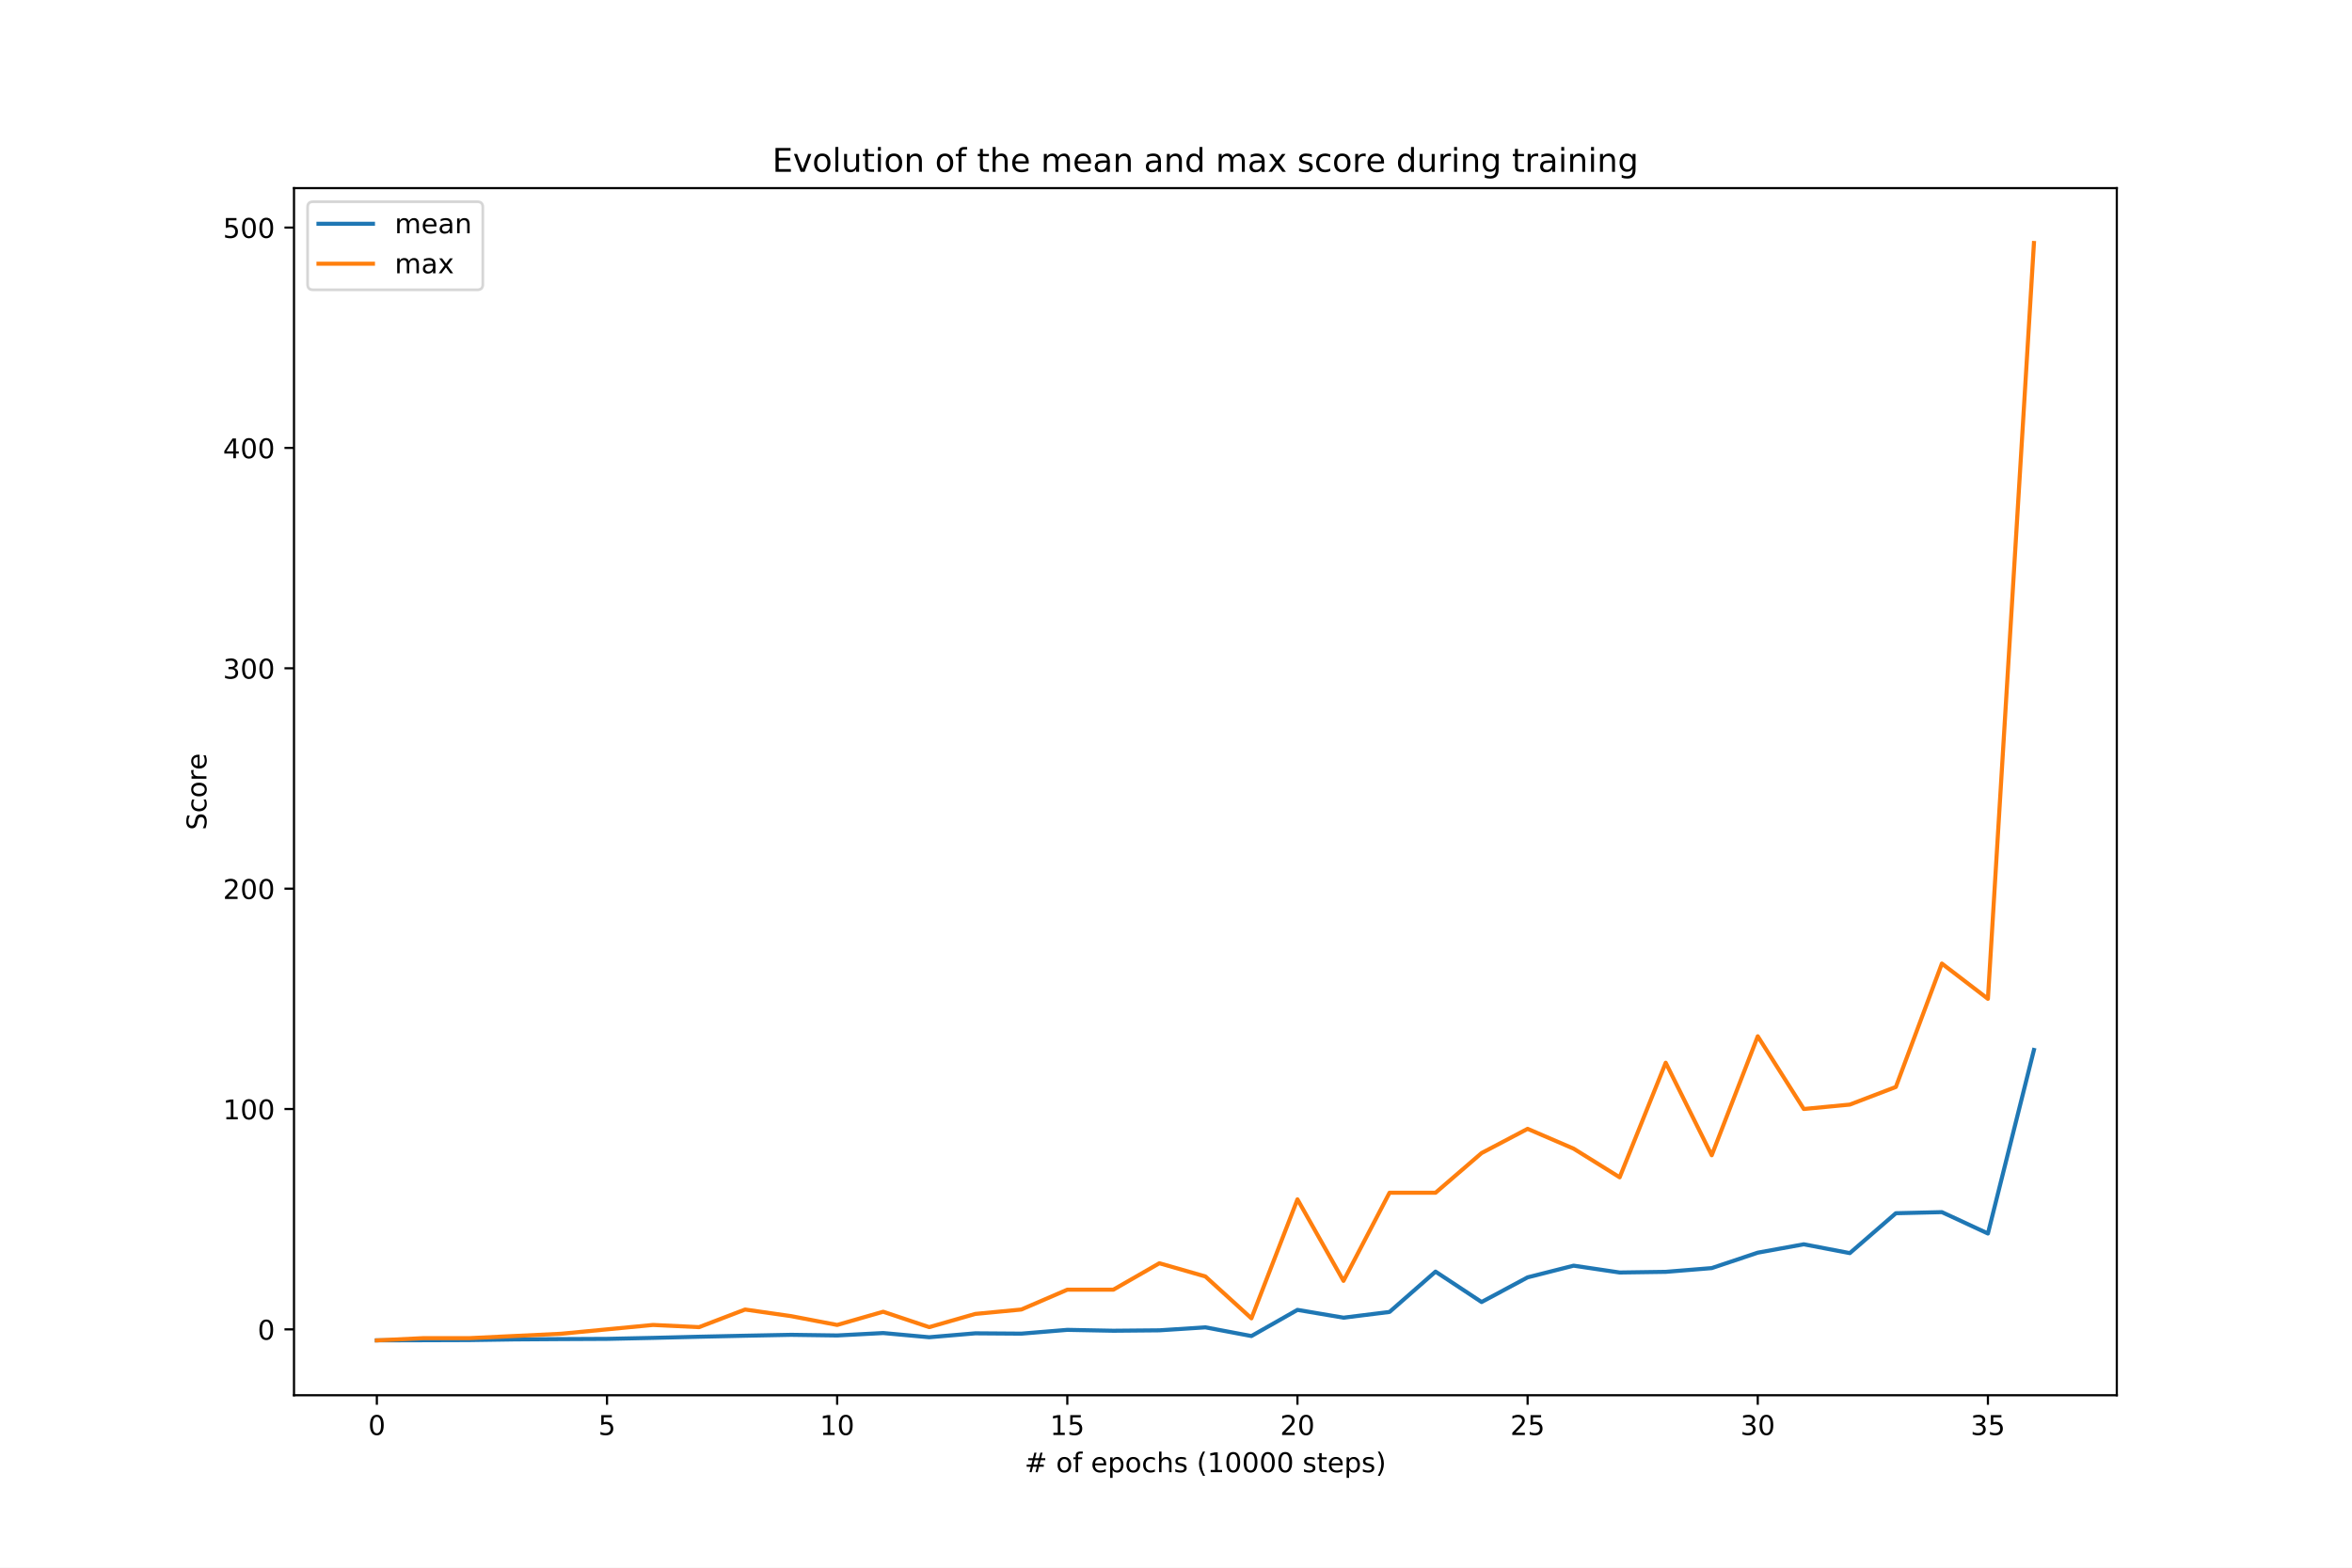
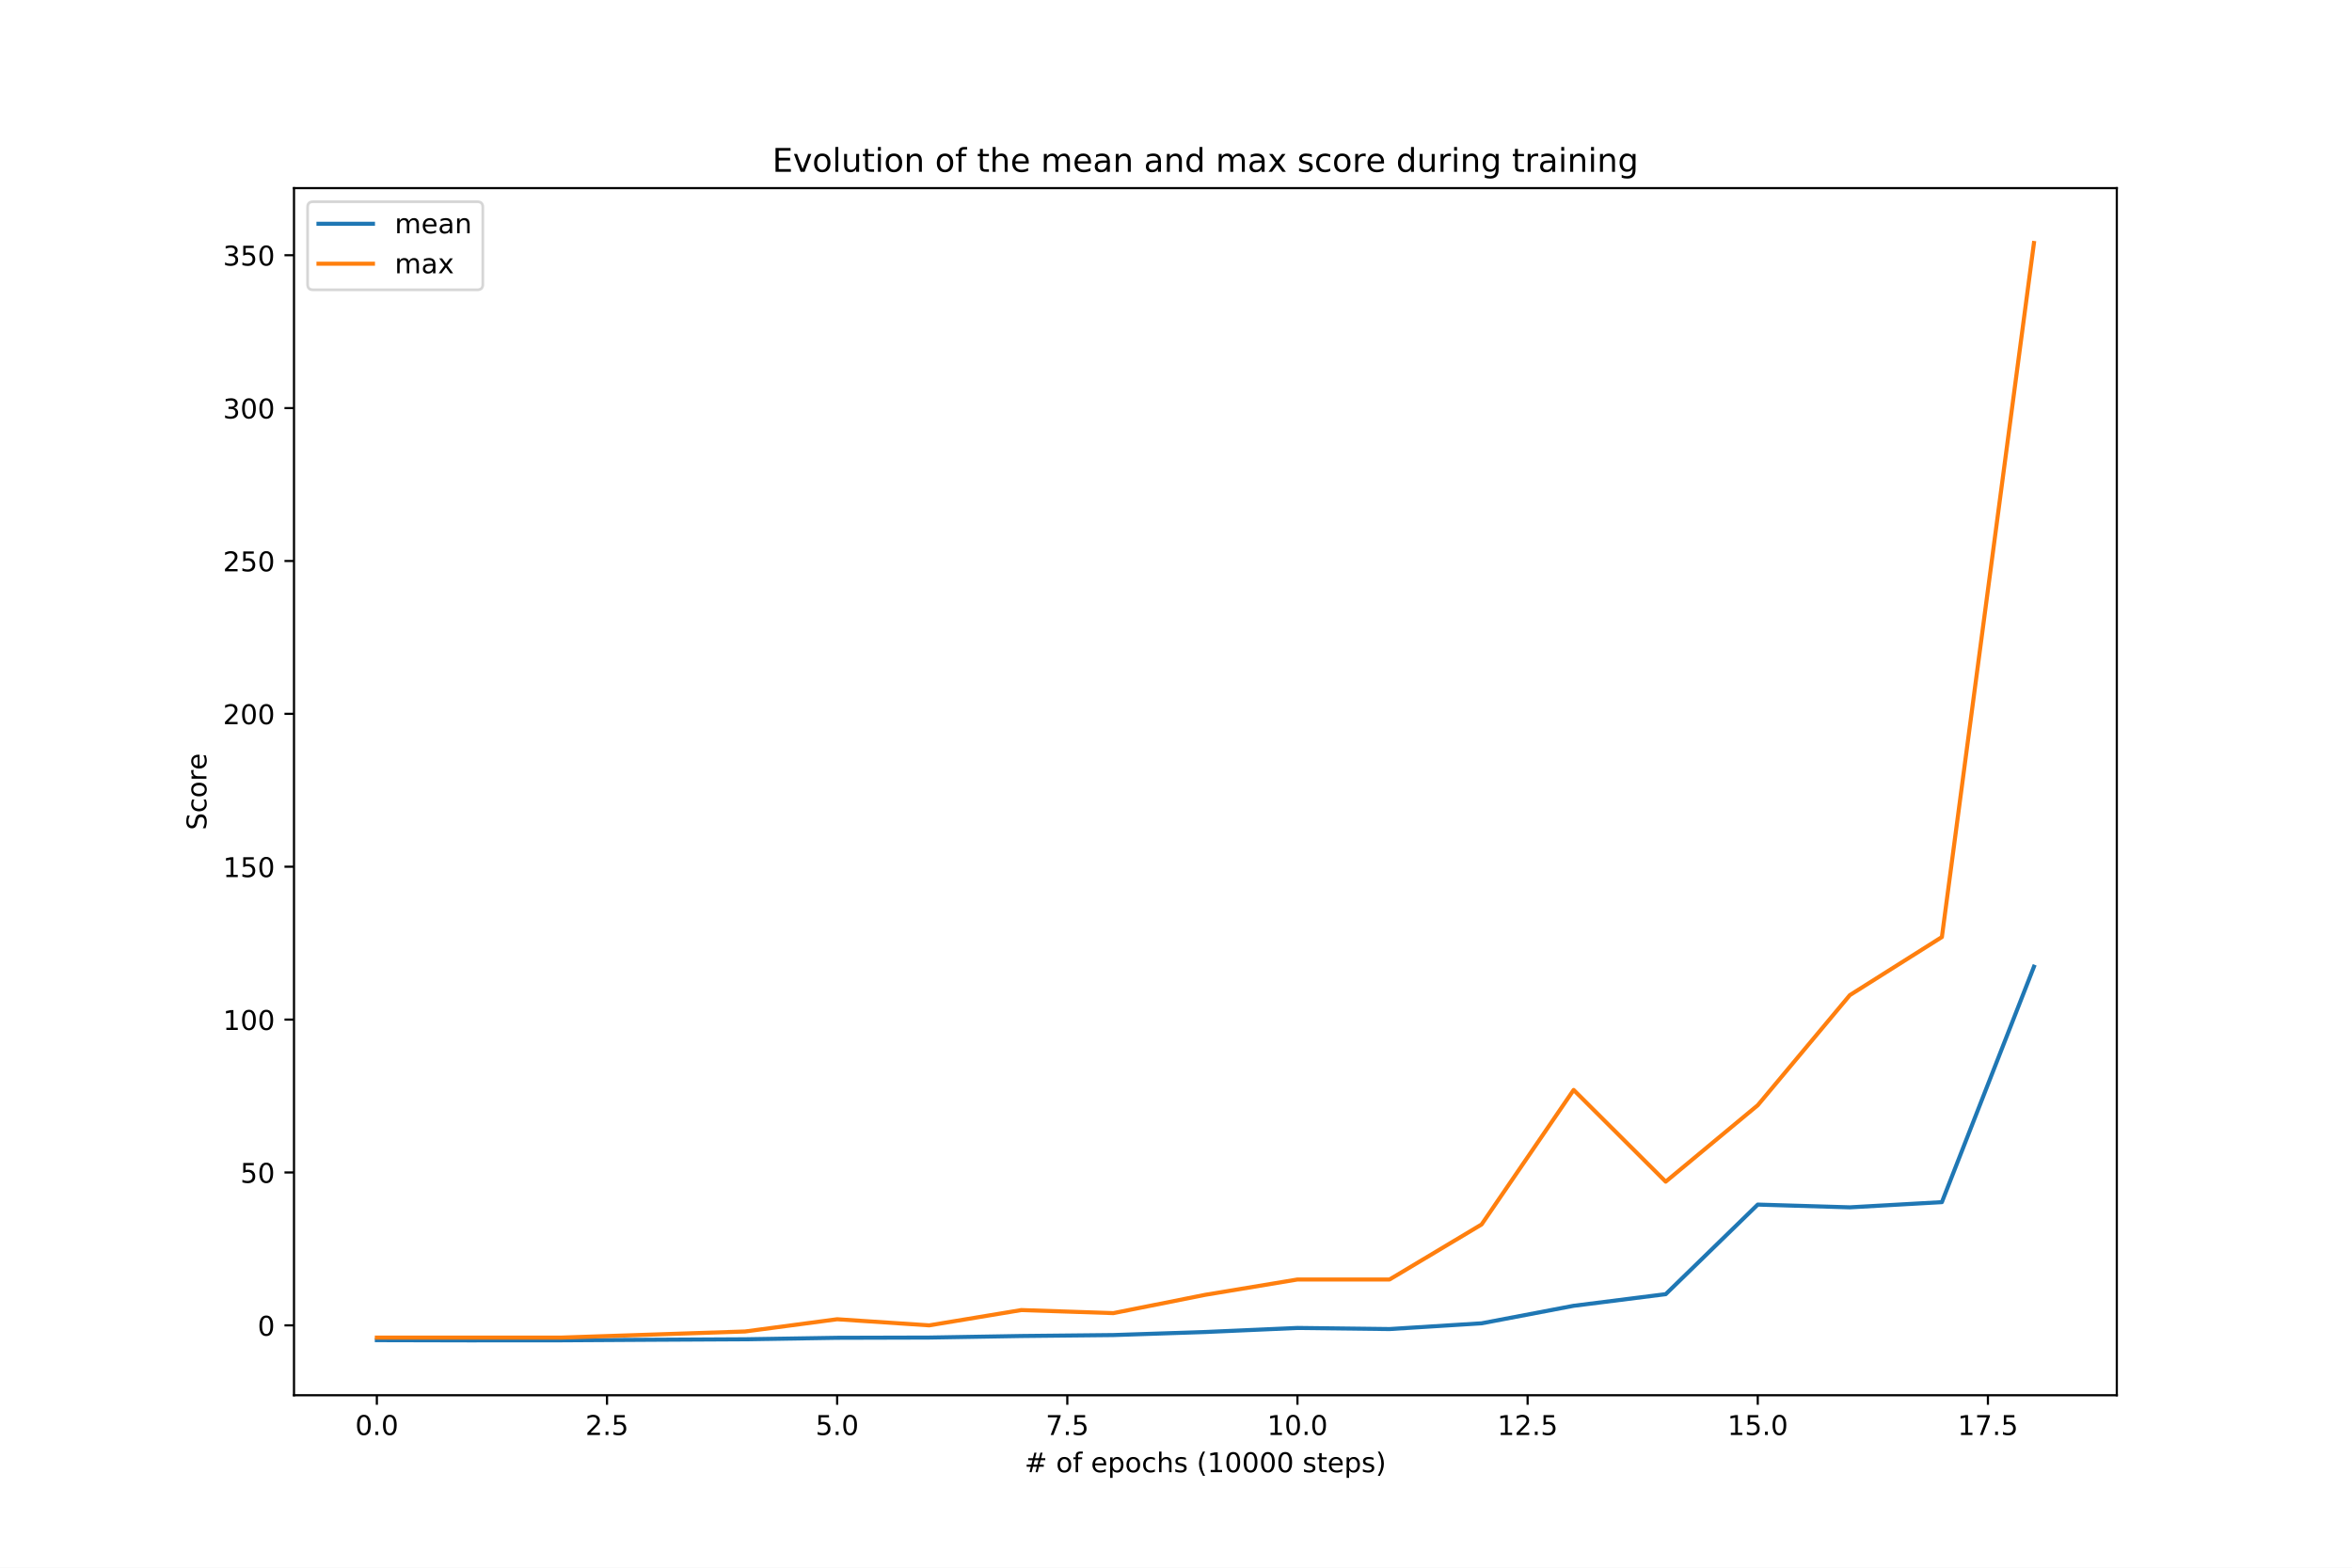
<svg xmlns="http://www.w3.org/2000/svg" xmlns:xlink="http://www.w3.org/1999/xlink" height="576pt" version="1.1" viewBox="0 0 864 576" width="864pt">
  <defs>
    <style type="text/css">
*{stroke-linecap:butt;stroke-linejoin:round;}
  </style>
  </defs>
  <g id="figure_1">
    <g id="patch_1">
      <path d="M 0 576  L 864 576  L 864 0  L 0 0  z " style="fill:#ffffff;" />
    </g>
    <g id="axes_1">
      <g id="patch_2">
        <path d="M 108 512.64  L 777.6 512.64  L 777.6 69.12  L 108 69.12  z " style="fill:#ffffff;" />
      </g>
      <g id="matplotlib.axis_1">
        <g id="xtick_1">
          <g id="line2d_1">
            <defs>
-               <path d="M 0 0  L 0 3.5  " id="mc0577bffab" style="stroke:#000000;stroke-width:0.8;" />
-             </defs>
-             <g>
-               <use style="stroke:#000000;stroke-width:0.8;" x="138.436" xlink:href="#mc0577bffab" y="512.64" />
+               <path d="M 0 0  L 0 3.5  " id="mc1a1a967a4" style="stroke:#000000;stroke-width:0.8;" />
+             </defs>
+             <g>
+               <use style="stroke:#000000;stroke-width:0.8;" x="138.436" xlink:href="#mc1a1a967a4" y="512.64" />
            </g>
          </g>
          <g id="text_1">
            <defs>
              <path d="M 31.781 66.406  Q 24.172 66.406 20.328 58.906  Q 16.5 51.422 16.5 36.375  Q 16.5 21.391 20.328 13.891  Q 24.172 6.391 31.781 6.391  Q 39.453 6.391 43.281 13.891  Q 47.125 21.391 47.125 36.375  Q 47.125 51.422 43.281 58.906  Q 39.453 66.406 31.781 66.406  z M 31.781 74.219  Q 44.047 74.219 50.516 64.516  Q 56.984 54.828 56.984 36.375  Q 56.984 17.969 50.516 8.266  Q 44.047 -1.422 31.781 -1.422  Q 19.531 -1.422 13.062 8.266  Q 6.594 17.969 6.594 36.375  Q 6.594 54.828 13.062 64.516  Q 19.531 74.219 31.781 74.219  z " id="DejaVuSans-30" />
-             </defs>
-             <g transform="translate(135.2551 527.2384)scale(0.1 -0.1)">
+               <path d="M 10.688 12.406  L 21 12.406  L 21 0  L 10.688 0  z " id="DejaVuSans-2e" />
+             </defs>
+             <g transform="translate(130.4848 527.2384)scale(0.1 -0.1)">
              <use xlink:href="#DejaVuSans-30" />
+               <use x="63.623" xlink:href="#DejaVuSans-2e" />
+               <use x="95.41" xlink:href="#DejaVuSans-30" />
            </g>
          </g>
        </g>
        <g id="xtick_2">
          <g id="line2d_2">
            <g>
-               <use style="stroke:#000000;stroke-width:0.8;" x="222.982" xlink:href="#mc0577bffab" y="512.64" />
+               <use style="stroke:#000000;stroke-width:0.8;" x="222.982" xlink:href="#mc1a1a967a4" y="512.64" />
            </g>
          </g>
          <g id="text_2">
            <defs>
+               <path d="M 19.188 8.297  L 53.609 8.297  L 53.609 0  L 7.328 0  L 7.328 8.297  Q 12.938 14.109 22.625 23.891  Q 32.328 33.688 34.812 36.531  Q 39.547 41.844 41.422 45.531  Q 43.312 49.219 43.312 52.781  Q 43.312 58.594 39.234 62.25  Q 35.156 65.922 28.609 65.922  Q 23.969 65.922 18.812 64.312  Q 13.672 62.703 7.812 59.422  L 7.812 69.391  Q 13.766 71.781 18.938 73  Q 24.125 74.219 28.422 74.219  Q 39.75 74.219 46.484 68.547  Q 53.219 62.891 53.219 53.422  Q 53.219 48.922 51.531 44.891  Q 49.859 40.875 45.406 35.406  Q 44.188 33.984 37.641 27.219  Q 31.109 20.453 19.188 8.297  z " id="DejaVuSans-32" />
              <path d="M 10.797 72.906  L 49.516 72.906  L 49.516 64.594  L 19.828 64.594  L 19.828 46.734  Q 21.969 47.469 24.109 47.828  Q 26.266 48.188 28.422 48.188  Q 40.625 48.188 47.75 41.5  Q 54.891 34.812 54.891 23.391  Q 54.891 11.625 47.562 5.094  Q 40.234 -1.422 26.906 -1.422  Q 22.312 -1.422 17.547 -0.641  Q 12.797 0.141 7.719 1.703  L 7.719 11.625  Q 12.109 9.234 16.797 8.062  Q 21.484 6.891 26.703 6.891  Q 35.156 6.891 40.078 11.328  Q 45.016 15.766 45.016 23.391  Q 45.016 31 40.078 35.438  Q 35.156 39.891 26.703 39.891  Q 22.75 39.891 18.812 39.016  Q 14.891 38.141 10.797 36.281  z " id="DejaVuSans-35" />
            </defs>
-             <g transform="translate(219.8006 527.2384)scale(0.1 -0.1)">
-               <use xlink:href="#DejaVuSans-35" />
+             <g transform="translate(215.0303 527.2384)scale(0.1 -0.1)">
+               <use xlink:href="#DejaVuSans-32" />
+               <use x="63.623" xlink:href="#DejaVuSans-2e" />
+               <use x="95.41" xlink:href="#DejaVuSans-35" />
            </g>
          </g>
        </g>
        <g id="xtick_3">
          <g id="line2d_3">
            <g>
-               <use style="stroke:#000000;stroke-width:0.8;" x="307.527" xlink:href="#mc0577bffab" y="512.64" />
+               <use style="stroke:#000000;stroke-width:0.8;" x="307.527" xlink:href="#mc1a1a967a4" y="512.64" />
            </g>
          </g>
          <g id="text_3">
-             <defs>
-               <path d="M 12.406 8.297  L 28.516 8.297  L 28.516 63.922  L 10.984 60.406  L 10.984 69.391  L 28.422 72.906  L 38.281 72.906  L 38.281 8.297  L 54.391 8.297  L 54.391 0  L 12.406 0  z " id="DejaVuSans-31" />
-             </defs>
-             <g transform="translate(301.1648 527.2384)scale(0.1 -0.1)">
-               <use xlink:href="#DejaVuSans-31" />
-               <use x="63.623" xlink:href="#DejaVuSans-30" />
+             <g transform="translate(299.5757 527.2384)scale(0.1 -0.1)">
+               <use xlink:href="#DejaVuSans-35" />
+               <use x="63.623" xlink:href="#DejaVuSans-2e" />
+               <use x="95.41" xlink:href="#DejaVuSans-30" />
            </g>
          </g>
        </g>
        <g id="xtick_4">
          <g id="line2d_4">
            <g>
-               <use style="stroke:#000000;stroke-width:0.8;" x="392.073" xlink:href="#mc0577bffab" y="512.64" />
+               <use style="stroke:#000000;stroke-width:0.8;" x="392.073" xlink:href="#mc1a1a967a4" y="512.64" />
            </g>
          </g>
          <g id="text_4">
-             <g transform="translate(385.7102 527.2384)scale(0.1 -0.1)">
-               <use xlink:href="#DejaVuSans-31" />
-               <use x="63.623" xlink:href="#DejaVuSans-35" />
+             <defs>
+               <path d="M 8.203 72.906  L 55.078 72.906  L 55.078 68.703  L 28.609 0  L 18.312 0  L 43.219 64.594  L 8.203 64.594  z " id="DejaVuSans-37" />
+             </defs>
+             <g transform="translate(384.1212 527.2384)scale(0.1 -0.1)">
+               <use xlink:href="#DejaVuSans-37" />
+               <use x="63.623" xlink:href="#DejaVuSans-2e" />
+               <use x="95.41" xlink:href="#DejaVuSans-35" />
            </g>
          </g>
        </g>
        <g id="xtick_5">
          <g id="line2d_5">
            <g>
-               <use style="stroke:#000000;stroke-width:0.8;" x="476.618" xlink:href="#mc0577bffab" y="512.64" />
+               <use style="stroke:#000000;stroke-width:0.8;" x="476.618" xlink:href="#mc1a1a967a4" y="512.64" />
            </g>
          </g>
          <g id="text_5">
            <defs>
-               <path d="M 19.188 8.297  L 53.609 8.297  L 53.609 0  L 7.328 0  L 7.328 8.297  Q 12.938 14.109 22.625 23.891  Q 32.328 33.688 34.812 36.531  Q 39.547 41.844 41.422 45.531  Q 43.312 49.219 43.312 52.781  Q 43.312 58.594 39.234 62.25  Q 35.156 65.922 28.609 65.922  Q 23.969 65.922 18.812 64.312  Q 13.672 62.703 7.812 59.422  L 7.812 69.391  Q 13.766 71.781 18.938 73  Q 24.125 74.219 28.422 74.219  Q 39.75 74.219 46.484 68.547  Q 53.219 62.891 53.219 53.422  Q 53.219 48.922 51.531 44.891  Q 49.859 40.875 45.406 35.406  Q 44.188 33.984 37.641 27.219  Q 31.109 20.453 19.188 8.297  z " id="DejaVuSans-32" />
-             </defs>
-             <g transform="translate(470.2557 527.2384)scale(0.1 -0.1)">
-               <use xlink:href="#DejaVuSans-32" />
+               <path d="M 12.406 8.297  L 28.516 8.297  L 28.516 63.922  L 10.984 60.406  L 10.984 69.391  L 28.422 72.906  L 38.281 72.906  L 38.281 8.297  L 54.391 8.297  L 54.391 0  L 12.406 0  z " id="DejaVuSans-31" />
+             </defs>
+             <g transform="translate(465.4854 527.2384)scale(0.1 -0.1)">
+               <use xlink:href="#DejaVuSans-31" />
              <use x="63.623" xlink:href="#DejaVuSans-30" />
+               <use x="127.246" xlink:href="#DejaVuSans-2e" />
+               <use x="159.033" xlink:href="#DejaVuSans-30" />
            </g>
          </g>
        </g>
        <g id="xtick_6">
          <g id="line2d_6">
            <g>
-               <use style="stroke:#000000;stroke-width:0.8;" x="561.164" xlink:href="#mc0577bffab" y="512.64" />
+               <use style="stroke:#000000;stroke-width:0.8;" x="561.164" xlink:href="#mc1a1a967a4" y="512.64" />
            </g>
          </g>
          <g id="text_6">
-             <g transform="translate(554.8011 527.2384)scale(0.1 -0.1)">
-               <use xlink:href="#DejaVuSans-32" />
-               <use x="63.623" xlink:href="#DejaVuSans-35" />
+             <g transform="translate(550.0308 527.2384)scale(0.1 -0.1)">
+               <use xlink:href="#DejaVuSans-31" />
+               <use x="63.623" xlink:href="#DejaVuSans-32" />
+               <use x="127.246" xlink:href="#DejaVuSans-2e" />
+               <use x="159.033" xlink:href="#DejaVuSans-35" />
            </g>
          </g>
        </g>
        <g id="xtick_7">
          <g id="line2d_7">
            <g>
-               <use style="stroke:#000000;stroke-width:0.8;" x="645.709" xlink:href="#mc0577bffab" y="512.64" />
+               <use style="stroke:#000000;stroke-width:0.8;" x="645.709" xlink:href="#mc1a1a967a4" y="512.64" />
            </g>
          </g>
          <g id="text_7">
-             <defs>
-               <path d="M 40.578 39.312  Q 47.656 37.797 51.625 33  Q 55.609 28.219 55.609 21.188  Q 55.609 10.406 48.188 4.484  Q 40.766 -1.422 27.094 -1.422  Q 22.516 -1.422 17.656 -0.516  Q 12.797 0.391 7.625 2.203  L 7.625 11.719  Q 11.719 9.328 16.594 8.109  Q 21.484 6.891 26.812 6.891  Q 36.078 6.891 40.938 10.547  Q 45.797 14.203 45.797 21.188  Q 45.797 27.641 41.281 31.266  Q 36.766 34.906 28.719 34.906  L 20.219 34.906  L 20.219 43.016  L 29.109 43.016  Q 36.375 43.016 40.234 45.922  Q 44.094 48.828 44.094 54.297  Q 44.094 59.906 40.109 62.906  Q 36.141 65.922 28.719 65.922  Q 24.656 65.922 20.016 65.031  Q 15.375 64.156 9.812 62.312  L 9.812 71.094  Q 15.438 72.656 20.344 73.438  Q 25.25 74.219 29.594 74.219  Q 40.828 74.219 47.359 69.109  Q 53.906 64.016 53.906 55.328  Q 53.906 49.266 50.438 45.094  Q 46.969 40.922 40.578 39.312  z " id="DejaVuSans-33" />
-             </defs>
-             <g transform="translate(639.3466 527.2384)scale(0.1 -0.1)">
-               <use xlink:href="#DejaVuSans-33" />
-               <use x="63.623" xlink:href="#DejaVuSans-30" />
+             <g transform="translate(634.5763 527.2384)scale(0.1 -0.1)">
+               <use xlink:href="#DejaVuSans-31" />
+               <use x="63.623" xlink:href="#DejaVuSans-35" />
+               <use x="127.246" xlink:href="#DejaVuSans-2e" />
+               <use x="159.033" xlink:href="#DejaVuSans-30" />
            </g>
          </g>
        </g>
        <g id="xtick_8">
          <g id="line2d_8">
            <g>
-               <use style="stroke:#000000;stroke-width:0.8;" x="730.255" xlink:href="#mc0577bffab" y="512.64" />
+               <use style="stroke:#000000;stroke-width:0.8;" x="730.255" xlink:href="#mc1a1a967a4" y="512.64" />
            </g>
          </g>
          <g id="text_8">
-             <g transform="translate(723.892 527.2384)scale(0.1 -0.1)">
-               <use xlink:href="#DejaVuSans-33" />
-               <use x="63.623" xlink:href="#DejaVuSans-35" />
+             <g transform="translate(719.1217 527.2384)scale(0.1 -0.1)">
+               <use xlink:href="#DejaVuSans-31" />
+               <use x="63.623" xlink:href="#DejaVuSans-37" />
+               <use x="127.246" xlink:href="#DejaVuSans-2e" />
+               <use x="159.033" xlink:href="#DejaVuSans-35" />
            </g>
          </g>
        </g>
        <g id="text_9">
          <defs>
            <path d="M 51.125 44  L 36.922 44  L 32.812 27.688  L 47.125 27.688  z M 43.797 71.781  L 38.719 51.516  L 52.984 51.516  L 58.109 71.781  L 65.922 71.781  L 60.891 51.516  L 76.125 51.516  L 76.125 44  L 58.984 44  L 54.984 27.688  L 70.516 27.688  L 70.516 20.219  L 53.078 20.219  L 48 0  L 40.188 0  L 45.219 20.219  L 30.906 20.219  L 25.875 0  L 18.016 0  L 23.094 20.219  L 7.719 20.219  L 7.719 27.688  L 24.906 27.688  L 29 44  L 13.281 44  L 13.281 51.516  L 30.906 51.516  L 35.891 71.781  z " id="DejaVuSans-23" />
            <path id="DejaVuSans-20" />
            <path d="M 30.609 48.391  Q 23.391 48.391 19.188 42.75  Q 14.984 37.109 14.984 27.297  Q 14.984 17.484 19.156 11.844  Q 23.344 6.203 30.609 6.203  Q 37.797 6.203 41.984 11.859  Q 46.188 17.531 46.188 27.297  Q 46.188 37.016 41.984 42.703  Q 37.797 48.391 30.609 48.391  z M 30.609 56  Q 42.328 56 49.016 48.375  Q 55.719 40.766 55.719 27.297  Q 55.719 13.875 49.016 6.219  Q 42.328 -1.422 30.609 -1.422  Q 18.844 -1.422 12.172 6.219  Q 5.516 13.875 5.516 27.297  Q 5.516 40.766 12.172 48.375  Q 18.844 56 30.609 56  z " id="DejaVuSans-6f" />
            <path d="M 37.109 75.984  L 37.109 68.5  L 28.516 68.5  Q 23.688 68.5 21.797 66.547  Q 19.922 64.594 19.922 59.516  L 19.922 54.688  L 34.719 54.688  L 34.719 47.703  L 19.922 47.703  L 19.922 0  L 10.891 0  L 10.891 47.703  L 2.297 47.703  L 2.297 54.688  L 10.891 54.688  L 10.891 58.5  Q 10.891 67.625 15.141 71.797  Q 19.391 75.984 28.609 75.984  z " id="DejaVuSans-66" />
            <path d="M 56.203 29.594  L 56.203 25.203  L 14.891 25.203  Q 15.484 15.922 20.484 11.062  Q 25.484 6.203 34.422 6.203  Q 39.594 6.203 44.453 7.469  Q 49.312 8.734 54.109 11.281  L 54.109 2.781  Q 49.266 0.734 44.188 -0.344  Q 39.109 -1.422 33.891 -1.422  Q 20.797 -1.422 13.156 6.188  Q 5.516 13.812 5.516 26.812  Q 5.516 40.234 12.766 48.109  Q 20.016 56 32.328 56  Q 43.359 56 49.781 48.891  Q 56.203 41.797 56.203 29.594  z M 47.219 32.234  Q 47.125 39.594 43.094 43.984  Q 39.062 48.391 32.422 48.391  Q 24.906 48.391 20.391 44.141  Q 15.875 39.891 15.188 32.172  z " id="DejaVuSans-65" />
            <path d="M 18.109 8.203  L 18.109 -20.797  L 9.078 -20.797  L 9.078 54.688  L 18.109 54.688  L 18.109 46.391  Q 20.953 51.266 25.266 53.625  Q 29.594 56 35.594 56  Q 45.562 56 51.781 48.094  Q 58.016 40.188 58.016 27.297  Q 58.016 14.406 51.781 6.484  Q 45.562 -1.422 35.594 -1.422  Q 29.594 -1.422 25.266 0.953  Q 20.953 3.328 18.109 8.203  z M 48.688 27.297  Q 48.688 37.203 44.609 42.844  Q 40.531 48.484 33.406 48.484  Q 26.266 48.484 22.188 42.844  Q 18.109 37.203 18.109 27.297  Q 18.109 17.391 22.188 11.75  Q 26.266 6.109 33.406 6.109  Q 40.531 6.109 44.609 11.75  Q 48.688 17.391 48.688 27.297  z " id="DejaVuSans-70" />
            <path d="M 48.781 52.594  L 48.781 44.188  Q 44.969 46.297 41.141 47.344  Q 37.312 48.391 33.406 48.391  Q 24.656 48.391 19.812 42.844  Q 14.984 37.312 14.984 27.297  Q 14.984 17.281 19.812 11.734  Q 24.656 6.203 33.406 6.203  Q 37.312 6.203 41.141 7.25  Q 44.969 8.297 48.781 10.406  L 48.781 2.094  Q 45.016 0.344 40.984 -0.531  Q 36.969 -1.422 32.422 -1.422  Q 20.062 -1.422 12.781 6.344  Q 5.516 14.109 5.516 27.297  Q 5.516 40.672 12.859 48.328  Q 20.219 56 33.016 56  Q 37.156 56 41.109 55.141  Q 45.062 54.297 48.781 52.594  z " id="DejaVuSans-63" />
            <path d="M 54.891 33.016  L 54.891 0  L 45.906 0  L 45.906 32.719  Q 45.906 40.484 42.875 44.328  Q 39.844 48.188 33.797 48.188  Q 26.516 48.188 22.312 43.547  Q 18.109 38.922 18.109 30.906  L 18.109 0  L 9.078 0  L 9.078 75.984  L 18.109 75.984  L 18.109 46.188  Q 21.344 51.125 25.703 53.562  Q 30.078 56 35.797 56  Q 45.219 56 50.047 50.172  Q 54.891 44.344 54.891 33.016  z " id="DejaVuSans-68" />
            <path d="M 44.281 53.078  L 44.281 44.578  Q 40.484 46.531 36.375 47.5  Q 32.281 48.484 27.875 48.484  Q 21.188 48.484 17.844 46.438  Q 14.5 44.391 14.5 40.281  Q 14.5 37.156 16.891 35.375  Q 19.281 33.594 26.516 31.984  L 29.594 31.297  Q 39.156 29.25 43.188 25.516  Q 47.219 21.781 47.219 15.094  Q 47.219 7.469 41.188 3.016  Q 35.156 -1.422 24.609 -1.422  Q 20.219 -1.422 15.453 -0.562  Q 10.688 0.297 5.422 2  L 5.422 11.281  Q 10.406 8.688 15.234 7.391  Q 20.062 6.109 24.812 6.109  Q 31.156 6.109 34.562 8.281  Q 37.984 10.453 37.984 14.406  Q 37.984 18.062 35.516 20.016  Q 33.062 21.969 24.703 23.781  L 21.578 24.516  Q 13.234 26.266 9.516 29.906  Q 5.812 33.547 5.812 39.891  Q 5.812 47.609 11.281 51.797  Q 16.75 56 26.812 56  Q 31.781 56 36.172 55.266  Q 40.578 54.547 44.281 53.078  z " id="DejaVuSans-73" />
            <path d="M 31 75.875  Q 24.469 64.656 21.281 53.656  Q 18.109 42.672 18.109 31.391  Q 18.109 20.125 21.312 9.062  Q 24.516 -2 31 -13.188  L 23.188 -13.188  Q 15.875 -1.703 12.234 9.375  Q 8.594 20.453 8.594 31.391  Q 8.594 42.281 12.203 53.312  Q 15.828 64.359 23.188 75.875  z " id="DejaVuSans-28" />
            <path d="M 18.312 70.219  L 18.312 54.688  L 36.812 54.688  L 36.812 47.703  L 18.312 47.703  L 18.312 18.016  Q 18.312 11.328 20.141 9.422  Q 21.969 7.516 27.594 7.516  L 36.812 7.516  L 36.812 0  L 27.594 0  Q 17.188 0 13.234 3.875  Q 9.281 7.766 9.281 18.016  L 9.281 47.703  L 2.688 47.703  L 2.688 54.688  L 9.281 54.688  L 9.281 70.219  z " id="DejaVuSans-74" />
            <path d="M 8.016 75.875  L 15.828 75.875  Q 23.141 64.359 26.781 53.312  Q 30.422 42.281 30.422 31.391  Q 30.422 20.453 26.781 9.375  Q 23.141 -1.703 15.828 -13.188  L 8.016 -13.188  Q 14.5 -2 17.703 9.062  Q 20.906 20.125 20.906 31.391  Q 20.906 42.672 17.703 53.656  Q 14.5 64.656 8.016 75.875  z " id="DejaVuSans-29" />
          </defs>
          <g transform="translate(376.3734 540.9166)scale(0.1 -0.1)">
            <use xlink:href="#DejaVuSans-23" />
            <use x="83.789" xlink:href="#DejaVuSans-20" />
            <use x="115.576" xlink:href="#DejaVuSans-6f" />
            <use x="176.758" xlink:href="#DejaVuSans-66" />
            <use x="211.963" xlink:href="#DejaVuSans-20" />
            <use x="243.75" xlink:href="#DejaVuSans-65" />
            <use x="305.273" xlink:href="#DejaVuSans-70" />
            <use x="368.75" xlink:href="#DejaVuSans-6f" />
            <use x="429.932" xlink:href="#DejaVuSans-63" />
            <use x="484.912" xlink:href="#DejaVuSans-68" />
            <use x="548.291" xlink:href="#DejaVuSans-73" />
            <use x="600.391" xlink:href="#DejaVuSans-20" />
            <use x="632.178" xlink:href="#DejaVuSans-28" />
            <use x="671.191" xlink:href="#DejaVuSans-31" />
            <use x="734.814" xlink:href="#DejaVuSans-30" />
            <use x="798.438" xlink:href="#DejaVuSans-30" />
            <use x="862.061" xlink:href="#DejaVuSans-30" />
            <use x="925.684" xlink:href="#DejaVuSans-30" />
            <use x="989.307" xlink:href="#DejaVuSans-20" />
            <use x="1021.094" xlink:href="#DejaVuSans-73" />
            <use x="1073.193" xlink:href="#DejaVuSans-74" />
            <use x="1112.402" xlink:href="#DejaVuSans-65" />
            <use x="1173.926" xlink:href="#DejaVuSans-70" />
            <use x="1237.402" xlink:href="#DejaVuSans-73" />
            <use x="1289.502" xlink:href="#DejaVuSans-29" />
          </g>
        </g>
      </g>
      <g id="matplotlib.axis_2">
        <g id="ytick_1">
          <g id="line2d_9">
            <defs>
-               <path d="M 0 0  L -3.5 0  " id="mf9d77f805c" style="stroke:#000000;stroke-width:0.8;" />
-             </defs>
-             <g>
-               <use style="stroke:#000000;stroke-width:0.8;" x="108" xlink:href="#mf9d77f805c" y="488.432" />
+               <path d="M 0 0  L -3.5 0  " id="m895b2dff26" style="stroke:#000000;stroke-width:0.8;" />
+             </defs>
+             <g>
+               <use style="stroke:#000000;stroke-width:0.8;" x="108" xlink:href="#m895b2dff26" y="486.964" />
            </g>
          </g>
          <g id="text_10">
-             <g transform="translate(94.6375 492.231)scale(0.1 -0.1)">
+             <g transform="translate(94.6375 490.7633)scale(0.1 -0.1)">
              <use xlink:href="#DejaVuSans-30" />
            </g>
          </g>
        </g>
        <g id="ytick_2">
          <g id="line2d_10">
            <g>
-               <use style="stroke:#000000;stroke-width:0.8;" x="108" xlink:href="#mf9d77f805c" y="407.468" />
+               <use style="stroke:#000000;stroke-width:0.8;" x="108" xlink:href="#m895b2dff26" y="430.794" />
            </g>
          </g>
          <g id="text_11">
-             <g transform="translate(81.9125 411.2672)scale(0.1 -0.1)">
-               <use xlink:href="#DejaVuSans-31" />
+             <g transform="translate(88.275 434.5932)scale(0.1 -0.1)">
+               <use xlink:href="#DejaVuSans-35" />
              <use x="63.623" xlink:href="#DejaVuSans-30" />
-               <use x="127.246" xlink:href="#DejaVuSans-30" />
            </g>
          </g>
        </g>
        <g id="ytick_3">
          <g id="line2d_11">
            <g>
-               <use style="stroke:#000000;stroke-width:0.8;" x="108" xlink:href="#mf9d77f805c" y="326.504" />
+               <use style="stroke:#000000;stroke-width:0.8;" x="108" xlink:href="#m895b2dff26" y="374.624" />
            </g>
          </g>
          <g id="text_12">
-             <g transform="translate(81.9125 330.3033)scale(0.1 -0.1)">
+             <g transform="translate(81.9125 378.4232)scale(0.1 -0.1)">
+               <use xlink:href="#DejaVuSans-31" />
+               <use x="63.623" xlink:href="#DejaVuSans-30" />
+               <use x="127.246" xlink:href="#DejaVuSans-30" />
+             </g>
+           </g>
+         </g>
+         <g id="ytick_4">
+           <g id="line2d_12">
+             <g>
+               <use style="stroke:#000000;stroke-width:0.8;" x="108" xlink:href="#m895b2dff26" y="318.454" />
+             </g>
+           </g>
+           <g id="text_13">
+             <g transform="translate(81.9125 322.2531)scale(0.1 -0.1)">
+               <use xlink:href="#DejaVuSans-31" />
+               <use x="63.623" xlink:href="#DejaVuSans-35" />
+               <use x="127.246" xlink:href="#DejaVuSans-30" />
+             </g>
+           </g>
+         </g>
+         <g id="ytick_5">
+           <g id="line2d_13">
+             <g>
+               <use style="stroke:#000000;stroke-width:0.8;" x="108" xlink:href="#m895b2dff26" y="262.284" />
+             </g>
+           </g>
+           <g id="text_14">
+             <g transform="translate(81.9125 266.083)scale(0.1 -0.1)">
              <use xlink:href="#DejaVuSans-32" />
              <use x="63.623" xlink:href="#DejaVuSans-30" />
              <use x="127.246" xlink:href="#DejaVuSans-30" />
            </g>
          </g>
        </g>
-         <g id="ytick_4">
-           <g id="line2d_12">
-             <g>
-               <use style="stroke:#000000;stroke-width:0.8;" x="108" xlink:href="#mf9d77f805c" y="245.54" />
-             </g>
-           </g>
-           <g id="text_13">
-             <g transform="translate(81.9125 249.3395)scale(0.1 -0.1)">
+         <g id="ytick_6">
+           <g id="line2d_14">
+             <g>
+               <use style="stroke:#000000;stroke-width:0.8;" x="108" xlink:href="#m895b2dff26" y="206.114" />
+             </g>
+           </g>
+           <g id="text_15">
+             <g transform="translate(81.9125 209.913)scale(0.1 -0.1)">
+               <use xlink:href="#DejaVuSans-32" />
+               <use x="63.623" xlink:href="#DejaVuSans-35" />
+               <use x="127.246" xlink:href="#DejaVuSans-30" />
+             </g>
+           </g>
+         </g>
+         <g id="ytick_7">
+           <g id="line2d_15">
+             <g>
+               <use style="stroke:#000000;stroke-width:0.8;" x="108" xlink:href="#m895b2dff26" y="149.944" />
+             </g>
+           </g>
+           <g id="text_16">
+             <defs>
+               <path d="M 40.578 39.312  Q 47.656 37.797 51.625 33  Q 55.609 28.219 55.609 21.188  Q 55.609 10.406 48.188 4.484  Q 40.766 -1.422 27.094 -1.422  Q 22.516 -1.422 17.656 -0.516  Q 12.797 0.391 7.625 2.203  L 7.625 11.719  Q 11.719 9.328 16.594 8.109  Q 21.484 6.891 26.812 6.891  Q 36.078 6.891 40.938 10.547  Q 45.797 14.203 45.797 21.188  Q 45.797 27.641 41.281 31.266  Q 36.766 34.906 28.719 34.906  L 20.219 34.906  L 20.219 43.016  L 29.109 43.016  Q 36.375 43.016 40.234 45.922  Q 44.094 48.828 44.094 54.297  Q 44.094 59.906 40.109 62.906  Q 36.141 65.922 28.719 65.922  Q 24.656 65.922 20.016 65.031  Q 15.375 64.156 9.812 62.312  L 9.812 71.094  Q 15.438 72.656 20.344 73.438  Q 25.25 74.219 29.594 74.219  Q 40.828 74.219 47.359 69.109  Q 53.906 64.016 53.906 55.328  Q 53.906 49.266 50.438 45.094  Q 46.969 40.922 40.578 39.312  z " id="DejaVuSans-33" />
+             </defs>
+             <g transform="translate(81.9125 153.7429)scale(0.1 -0.1)">
              <use xlink:href="#DejaVuSans-33" />
              <use x="63.623" xlink:href="#DejaVuSans-30" />
              <use x="127.246" xlink:href="#DejaVuSans-30" />
            </g>
          </g>
        </g>
-         <g id="ytick_5">
-           <g id="line2d_13">
-             <g>
-               <use style="stroke:#000000;stroke-width:0.8;" x="108" xlink:href="#mf9d77f805c" y="164.576" />
-             </g>
-           </g>
-           <g id="text_14">
-             <defs>
-               <path d="M 37.797 64.312  L 12.891 25.391  L 37.797 25.391  z M 35.203 72.906  L 47.609 72.906  L 47.609 25.391  L 58.016 25.391  L 58.016 17.188  L 47.609 17.188  L 47.609 0  L 37.797 0  L 37.797 17.188  L 4.891 17.188  L 4.891 26.703  z " id="DejaVuSans-34" />
-             </defs>
-             <g transform="translate(81.9125 168.3756)scale(0.1 -0.1)">
-               <use xlink:href="#DejaVuSans-34" />
-               <use x="63.623" xlink:href="#DejaVuSans-30" />
-               <use x="127.246" xlink:href="#DejaVuSans-30" />
-             </g>
-           </g>
-         </g>
-         <g id="ytick_6">
-           <g id="line2d_14">
-             <g>
-               <use style="stroke:#000000;stroke-width:0.8;" x="108" xlink:href="#mf9d77f805c" y="83.613" />
-             </g>
-           </g>
-           <g id="text_15">
-             <g transform="translate(81.9125 87.41175)scale(0.1 -0.1)">
-               <use xlink:href="#DejaVuSans-35" />
-               <use x="63.623" xlink:href="#DejaVuSans-30" />
-               <use x="127.246" xlink:href="#DejaVuSans-30" />
-             </g>
-           </g>
-         </g>
-         <g id="text_16">
+         <g id="ytick_8">
+           <g id="line2d_16">
+             <g>
+               <use style="stroke:#000000;stroke-width:0.8;" x="108" xlink:href="#m895b2dff26" y="93.774" />
+             </g>
+           </g>
+           <g id="text_17">
+             <g transform="translate(81.9125 97.57282)scale(0.1 -0.1)">
+               <use xlink:href="#DejaVuSans-33" />
+               <use x="63.623" xlink:href="#DejaVuSans-35" />
+               <use x="127.246" xlink:href="#DejaVuSans-30" />
+             </g>
+           </g>
+         </g>
+         <g id="text_18">
          <defs>
            <path d="M 53.516 70.516  L 53.516 60.891  Q 47.906 63.578 42.922 64.891  Q 37.938 66.219 33.297 66.219  Q 25.25 66.219 20.875 63.094  Q 16.5 59.969 16.5 54.203  Q 16.5 49.359 19.406 46.891  Q 22.312 44.438 30.422 42.922  L 36.375 41.703  Q 47.406 39.594 52.656 34.297  Q 57.906 29 57.906 20.125  Q 57.906 9.516 50.797 4.047  Q 43.703 -1.422 29.984 -1.422  Q 24.812 -1.422 18.969 -0.25  Q 13.141 0.922 6.891 3.219  L 6.891 13.375  Q 12.891 10.016 18.656 8.297  Q 24.422 6.594 29.984 6.594  Q 38.422 6.594 43.016 9.906  Q 47.609 13.234 47.609 19.391  Q 47.609 24.75 44.312 27.781  Q 41.016 30.812 33.5 32.328  L 27.484 33.5  Q 16.453 35.688 11.516 40.375  Q 6.594 45.062 6.594 53.422  Q 6.594 63.094 13.406 68.656  Q 20.219 74.219 32.172 74.219  Q 37.312 74.219 42.625 73.281  Q 47.953 72.359 53.516 70.516  z " id="DejaVuSans-53" />
            <path d="M 41.109 46.297  Q 39.594 47.172 37.812 47.578  Q 36.031 48 33.891 48  Q 26.266 48 22.188 43.047  Q 18.109 38.094 18.109 28.812  L 18.109 0  L 9.078 0  L 9.078 54.688  L 18.109 54.688  L 18.109 46.188  Q 20.953 51.172 25.484 53.578  Q 30.031 56 36.531 56  Q 37.453 56 38.578 55.875  Q 39.703 55.766 41.062 55.516  z " id="DejaVuSans-72" />
          </defs>
          <g transform="translate(75.83281 304.9933)rotate(-90)scale(0.1 -0.1)">
            <use xlink:href="#DejaVuSans-53" />
            <use x="63.477" xlink:href="#DejaVuSans-63" />
            <use x="118.457" xlink:href="#DejaVuSans-6f" />
            <use x="179.639" xlink:href="#DejaVuSans-72" />
            <use x="220.721" xlink:href="#DejaVuSans-65" />
          </g>
        </g>
      </g>
-       <g id="line2d_15">
-         <path clip-path="url(#p9cdb683f0c)" d="M 138.436 492.48  L 155.345 492.431  L 172.255 492.375  L 189.164 492.124  L 206.073 492.01  L 222.982 491.929  L 239.891 491.565  L 256.8 491.144  L 273.709 490.772  L 290.618 490.44  L 307.527 490.675  L 324.436 489.784  L 341.345 491.33  L 358.255 489.889  L 375.164 490.011  L 392.073 488.618  L 408.982 488.942  L 425.891 488.788  L 442.8 487.695  L 459.709 490.885  L 476.618 481.275  L 493.527 484.141  L 510.436 482.036  L 527.345 467.219  L 544.255 478.392  L 561.164 469.324  L 578.073 465.033  L 594.982 467.543  L 611.891 467.3  L 628.8 465.924  L 645.709 460.256  L 662.618 457.18  L 679.527 460.418  L 696.436 445.764  L 713.345 445.359  L 730.255 453.213  L 747.164 385.77  " style="fill:none;stroke:#1f77b4;stroke-linecap:square;stroke-width:1.5;" />
-       </g>
-       <g id="line2d_16">
-         <path clip-path="url(#p9cdb683f0c)" d="M 138.436 492.48  L 155.345 491.67  L 172.255 491.67  L 189.164 490.861  L 206.073 490.051  L 222.982 488.432  L 239.891 486.813  L 256.8 487.622  L 273.709 481.145  L 290.618 483.574  L 307.527 486.813  L 324.436 481.955  L 341.345 487.622  L 358.255 482.764  L 375.164 481.145  L 392.073 473.858  L 408.982 473.858  L 425.891 464.143  L 442.8 469  L 459.709 484.384  L 476.618 440.663  L 493.527 470.62  L 510.436 438.234  L 527.345 438.234  L 544.255 423.661  L 561.164 414.755  L 578.073 422.041  L 594.982 432.567  L 611.891 390.466  L 628.8 424.47  L 645.709 380.75  L 662.618 407.468  L 679.527 405.849  L 696.436 399.372  L 713.345 354.032  L 730.255 366.986  L 747.164 89.28  " style="fill:none;stroke:#ff7f0e;stroke-linecap:square;stroke-width:1.5;" />
+       <g id="line2d_17">
+         <path clip-path="url(#pc2126c3d92)" d="M 138.436 492.401  L 172.255 492.48  L 206.073 492.458  L 239.891 492.255  L 273.709 492.076  L 307.527 491.536  L 341.345 491.446  L 375.164 490.874  L 408.982 490.525  L 442.8 489.402  L 476.618 487.919  L 510.436 488.323  L 544.255 486.211  L 578.073 479.774  L 611.891 475.505  L 645.709 442.59  L 679.527 443.601  L 713.345 441.691  L 747.164 355.189  " style="fill:none;stroke:#1f77b4;stroke-linecap:square;stroke-width:1.5;" />
+       </g>
+       <g id="line2d_18">
+         <path clip-path="url(#pc2126c3d92)" d="M 138.436 491.458  L 172.255 491.458  L 206.073 491.458  L 239.891 490.334  L 273.709 489.211  L 307.527 484.717  L 341.345 486.964  L 375.164 481.347  L 408.982 482.47  L 442.8 475.73  L 476.618 470.113  L 510.436 470.113  L 544.255 449.892  L 578.073 400.462  L 611.891 434.164  L 645.709 406.079  L 679.527 365.637  L 713.345 344.292  L 747.164 89.28  " style="fill:none;stroke:#ff7f0e;stroke-linecap:square;stroke-width:1.5;" />
      </g>
      <g id="patch_3">
        <path d="M 108 512.64  L 108 69.12  " style="fill:none;stroke:#000000;stroke-linecap:square;stroke-linejoin:miter;stroke-width:0.8;" />
      </g>
      <g id="patch_4">
        <path d="M 777.6 512.64  L 777.6 69.12  " style="fill:none;stroke:#000000;stroke-linecap:square;stroke-linejoin:miter;stroke-width:0.8;" />
      </g>
      <g id="patch_5">
        <path d="M 108 512.64  L 777.6 512.64  " style="fill:none;stroke:#000000;stroke-linecap:square;stroke-linejoin:miter;stroke-width:0.8;" />
      </g>
      <g id="patch_6">
        <path d="M 108 69.12  L 777.6 69.12  " style="fill:none;stroke:#000000;stroke-linecap:square;stroke-linejoin:miter;stroke-width:0.8;" />
      </g>
-       <g id="text_17">
+       <g id="text_19">
        <defs>
          <path d="M 9.812 72.906  L 55.906 72.906  L 55.906 64.594  L 19.672 64.594  L 19.672 43.016  L 54.391 43.016  L 54.391 34.719  L 19.672 34.719  L 19.672 8.297  L 56.781 8.297  L 56.781 0  L 9.812 0  z " id="DejaVuSans-45" />
          <path d="M 2.984 54.688  L 12.5 54.688  L 29.594 8.797  L 46.688 54.688  L 56.203 54.688  L 35.688 0  L 23.484 0  z " id="DejaVuSans-76" />
          <path d="M 9.422 75.984  L 18.406 75.984  L 18.406 0  L 9.422 0  z " id="DejaVuSans-6c" />
          <path d="M 8.5 21.578  L 8.5 54.688  L 17.484 54.688  L 17.484 21.922  Q 17.484 14.156 20.5 10.266  Q 23.531 6.391 29.594 6.391  Q 36.859 6.391 41.078 11.031  Q 45.312 15.672 45.312 23.688  L 45.312 54.688  L 54.297 54.688  L 54.297 0  L 45.312 0  L 45.312 8.406  Q 42.047 3.422 37.719 1  Q 33.406 -1.422 27.688 -1.422  Q 18.266 -1.422 13.375 4.438  Q 8.5 10.297 8.5 21.578  z M 31.109 56  z " id="DejaVuSans-75" />
          <path d="M 9.422 54.688  L 18.406 54.688  L 18.406 0  L 9.422 0  z M 9.422 75.984  L 18.406 75.984  L 18.406 64.594  L 9.422 64.594  z " id="DejaVuSans-69" />
          <path d="M 54.891 33.016  L 54.891 0  L 45.906 0  L 45.906 32.719  Q 45.906 40.484 42.875 44.328  Q 39.844 48.188 33.797 48.188  Q 26.516 48.188 22.312 43.547  Q 18.109 38.922 18.109 30.906  L 18.109 0  L 9.078 0  L 9.078 54.688  L 18.109 54.688  L 18.109 46.188  Q 21.344 51.125 25.703 53.562  Q 30.078 56 35.797 56  Q 45.219 56 50.047 50.172  Q 54.891 44.344 54.891 33.016  z " id="DejaVuSans-6e" />
          <path d="M 52 44.188  Q 55.375 50.25 60.062 53.125  Q 64.75 56 71.094 56  Q 79.641 56 84.281 50.016  Q 88.922 44.047 88.922 33.016  L 88.922 0  L 79.891 0  L 79.891 32.719  Q 79.891 40.578 77.094 44.375  Q 74.312 48.188 68.609 48.188  Q 61.625 48.188 57.562 43.547  Q 53.516 38.922 53.516 30.906  L 53.516 0  L 44.484 0  L 44.484 32.719  Q 44.484 40.625 41.703 44.406  Q 38.922 48.188 33.109 48.188  Q 26.219 48.188 22.156 43.531  Q 18.109 38.875 18.109 30.906  L 18.109 0  L 9.078 0  L 9.078 54.688  L 18.109 54.688  L 18.109 46.188  Q 21.188 51.219 25.484 53.609  Q 29.781 56 35.688 56  Q 41.656 56 45.828 52.969  Q 50 49.953 52 44.188  z " id="DejaVuSans-6d" />
          <path d="M 34.281 27.484  Q 23.391 27.484 19.188 25  Q 14.984 22.516 14.984 16.5  Q 14.984 11.719 18.141 8.906  Q 21.297 6.109 26.703 6.109  Q 34.188 6.109 38.703 11.406  Q 43.219 16.703 43.219 25.484  L 43.219 27.484  z M 52.203 31.203  L 52.203 0  L 43.219 0  L 43.219 8.297  Q 40.141 3.328 35.547 0.953  Q 30.953 -1.422 24.312 -1.422  Q 15.922 -1.422 10.953 3.297  Q 6 8.016 6 15.922  Q 6 25.141 12.172 29.828  Q 18.359 34.516 30.609 34.516  L 43.219 34.516  L 43.219 35.406  Q 43.219 41.609 39.141 45  Q 35.062 48.391 27.688 48.391  Q 23 48.391 18.547 47.266  Q 14.109 46.141 10.016 43.891  L 10.016 52.203  Q 14.938 54.109 19.578 55.047  Q 24.219 56 28.609 56  Q 40.484 56 46.344 49.844  Q 52.203 43.703 52.203 31.203  z " id="DejaVuSans-61" />
          <path d="M 45.406 46.391  L 45.406 75.984  L 54.391 75.984  L 54.391 0  L 45.406 0  L 45.406 8.203  Q 42.578 3.328 38.25 0.953  Q 33.938 -1.422 27.875 -1.422  Q 17.969 -1.422 11.734 6.484  Q 5.516 14.406 5.516 27.297  Q 5.516 40.188 11.734 48.094  Q 17.969 56 27.875 56  Q 33.938 56 38.25 53.625  Q 42.578 51.266 45.406 46.391  z M 14.797 27.297  Q 14.797 17.391 18.875 11.75  Q 22.953 6.109 30.078 6.109  Q 37.203 6.109 41.297 11.75  Q 45.406 17.391 45.406 27.297  Q 45.406 37.203 41.297 42.844  Q 37.203 48.484 30.078 48.484  Q 22.953 48.484 18.875 42.844  Q 14.797 37.203 14.797 27.297  z " id="DejaVuSans-64" />
          <path d="M 54.891 54.688  L 35.109 28.078  L 55.906 0  L 45.312 0  L 29.391 21.484  L 13.484 0  L 2.875 0  L 24.125 28.609  L 4.688 54.688  L 15.281 54.688  L 29.781 35.203  L 44.281 54.688  z " id="DejaVuSans-78" />
          <path d="M 45.406 27.984  Q 45.406 37.75 41.375 43.109  Q 37.359 48.484 30.078 48.484  Q 22.859 48.484 18.828 43.109  Q 14.797 37.75 14.797 27.984  Q 14.797 18.266 18.828 12.891  Q 22.859 7.516 30.078 7.516  Q 37.359 7.516 41.375 12.891  Q 45.406 18.266 45.406 27.984  z M 54.391 6.781  Q 54.391 -7.172 48.188 -13.984  Q 42 -20.797 29.203 -20.797  Q 24.469 -20.797 20.266 -20.094  Q 16.062 -19.391 12.109 -17.922  L 12.109 -9.188  Q 16.062 -11.328 19.922 -12.344  Q 23.781 -13.375 27.781 -13.375  Q 36.625 -13.375 41.016 -8.766  Q 45.406 -4.156 45.406 5.172  L 45.406 9.625  Q 42.625 4.781 38.281 2.391  Q 33.938 0 27.875 0  Q 17.828 0 11.672 7.656  Q 5.516 15.328 5.516 27.984  Q 5.516 40.672 11.672 48.328  Q 17.828 56 27.875 56  Q 33.938 56 38.281 53.609  Q 42.625 51.219 45.406 46.391  L 45.406 54.688  L 54.391 54.688  z " id="DejaVuSans-67" />
        </defs>
        <g transform="translate(283.71 63.12)scale(0.12 -0.12)">
          <use xlink:href="#DejaVuSans-45" />
          <use x="63.184" xlink:href="#DejaVuSans-76" />
          <use x="122.363" xlink:href="#DejaVuSans-6f" />
          <use x="183.545" xlink:href="#DejaVuSans-6c" />
          <use x="211.328" xlink:href="#DejaVuSans-75" />
          <use x="274.707" xlink:href="#DejaVuSans-74" />
          <use x="313.916" xlink:href="#DejaVuSans-69" />
          <use x="341.699" xlink:href="#DejaVuSans-6f" />
          <use x="402.881" xlink:href="#DejaVuSans-6e" />
          <use x="466.26" xlink:href="#DejaVuSans-20" />
          <use x="498.047" xlink:href="#DejaVuSans-6f" />
          <use x="559.229" xlink:href="#DejaVuSans-66" />
          <use x="594.434" xlink:href="#DejaVuSans-20" />
          <use x="626.221" xlink:href="#DejaVuSans-74" />
          <use x="665.43" xlink:href="#DejaVuSans-68" />
          <use x="728.809" xlink:href="#DejaVuSans-65" />
          <use x="790.332" xlink:href="#DejaVuSans-20" />
          <use x="822.119" xlink:href="#DejaVuSans-6d" />
          <use x="919.531" xlink:href="#DejaVuSans-65" />
          <use x="981.055" xlink:href="#DejaVuSans-61" />
          <use x="1042.334" xlink:href="#DejaVuSans-6e" />
          <use x="1105.713" xlink:href="#DejaVuSans-20" />
          <use x="1137.5" xlink:href="#DejaVuSans-61" />
          <use x="1198.779" xlink:href="#DejaVuSans-6e" />
          <use x="1262.158" xlink:href="#DejaVuSans-64" />
          <use x="1325.635" xlink:href="#DejaVuSans-20" />
          <use x="1357.422" xlink:href="#DejaVuSans-6d" />
          <use x="1454.834" xlink:href="#DejaVuSans-61" />
          <use x="1516.113" xlink:href="#DejaVuSans-78" />
          <use x="1575.293" xlink:href="#DejaVuSans-20" />
          <use x="1607.08" xlink:href="#DejaVuSans-73" />
          <use x="1659.18" xlink:href="#DejaVuSans-63" />
          <use x="1714.16" xlink:href="#DejaVuSans-6f" />
          <use x="1775.342" xlink:href="#DejaVuSans-72" />
          <use x="1816.424" xlink:href="#DejaVuSans-65" />
          <use x="1877.947" xlink:href="#DejaVuSans-20" />
          <use x="1909.734" xlink:href="#DejaVuSans-64" />
          <use x="1973.211" xlink:href="#DejaVuSans-75" />
          <use x="2036.59" xlink:href="#DejaVuSans-72" />
          <use x="2077.703" xlink:href="#DejaVuSans-69" />
          <use x="2105.486" xlink:href="#DejaVuSans-6e" />
          <use x="2168.865" xlink:href="#DejaVuSans-67" />
          <use x="2232.342" xlink:href="#DejaVuSans-20" />
          <use x="2264.129" xlink:href="#DejaVuSans-74" />
          <use x="2303.338" xlink:href="#DejaVuSans-72" />
          <use x="2344.451" xlink:href="#DejaVuSans-61" />
          <use x="2405.73" xlink:href="#DejaVuSans-69" />
          <use x="2433.514" xlink:href="#DejaVuSans-6e" />
          <use x="2496.893" xlink:href="#DejaVuSans-69" />
          <use x="2524.676" xlink:href="#DejaVuSans-6e" />
          <use x="2588.055" xlink:href="#DejaVuSans-67" />
        </g>
      </g>
      <g id="legend_1">
        <g id="patch_7">
          <path d="M 115 106.476  L 175.359 106.476  Q 177.359 106.476 177.359 104.476  L 177.359 76.12  Q 177.359 74.12 175.359 74.12  L 115 74.12  Q 113 74.12 113 76.12  L 113 104.476  Q 113 106.476 115 106.476  z " style="fill:#ffffff;opacity:0.8;stroke:#cccccc;stroke-linejoin:miter;" />
        </g>
-         <g id="line2d_17">
+         <g id="line2d_19">
          <path d="M 117 82.218  L 137 82.218  " style="fill:none;stroke:#1f77b4;stroke-linecap:square;stroke-width:1.5;" />
        </g>
-         <g id="line2d_18" />
-         <g id="text_18">
+         <g id="line2d_20" />
+         <g id="text_20">
          <g transform="translate(145 85.71844)scale(0.1 -0.1)">
            <use xlink:href="#DejaVuSans-6d" />
            <use x="97.412" xlink:href="#DejaVuSans-65" />
            <use x="158.936" xlink:href="#DejaVuSans-61" />
            <use x="220.215" xlink:href="#DejaVuSans-6e" />
          </g>
        </g>
-         <g id="line2d_19">
+         <g id="line2d_21">
          <path d="M 117 96.897  L 137 96.897  " style="fill:none;stroke:#ff7f0e;stroke-linecap:square;stroke-width:1.5;" />
        </g>
-         <g id="line2d_20" />
-         <g id="text_19">
+         <g id="line2d_22" />
+         <g id="text_21">
          <g transform="translate(145 100.3966)scale(0.1 -0.1)">
            <use xlink:href="#DejaVuSans-6d" />
            <use x="97.412" xlink:href="#DejaVuSans-61" />
            <use x="158.691" xlink:href="#DejaVuSans-78" />
          </g>
        </g>
      </g>
    </g>
  </g>
  <defs>
-     <clipPath id="p9cdb683f0c">
+     <clipPath id="pc2126c3d92">
      <rect height="443.52" width="669.6" x="108" y="69.12" />
    </clipPath>
  </defs>
</svg>
